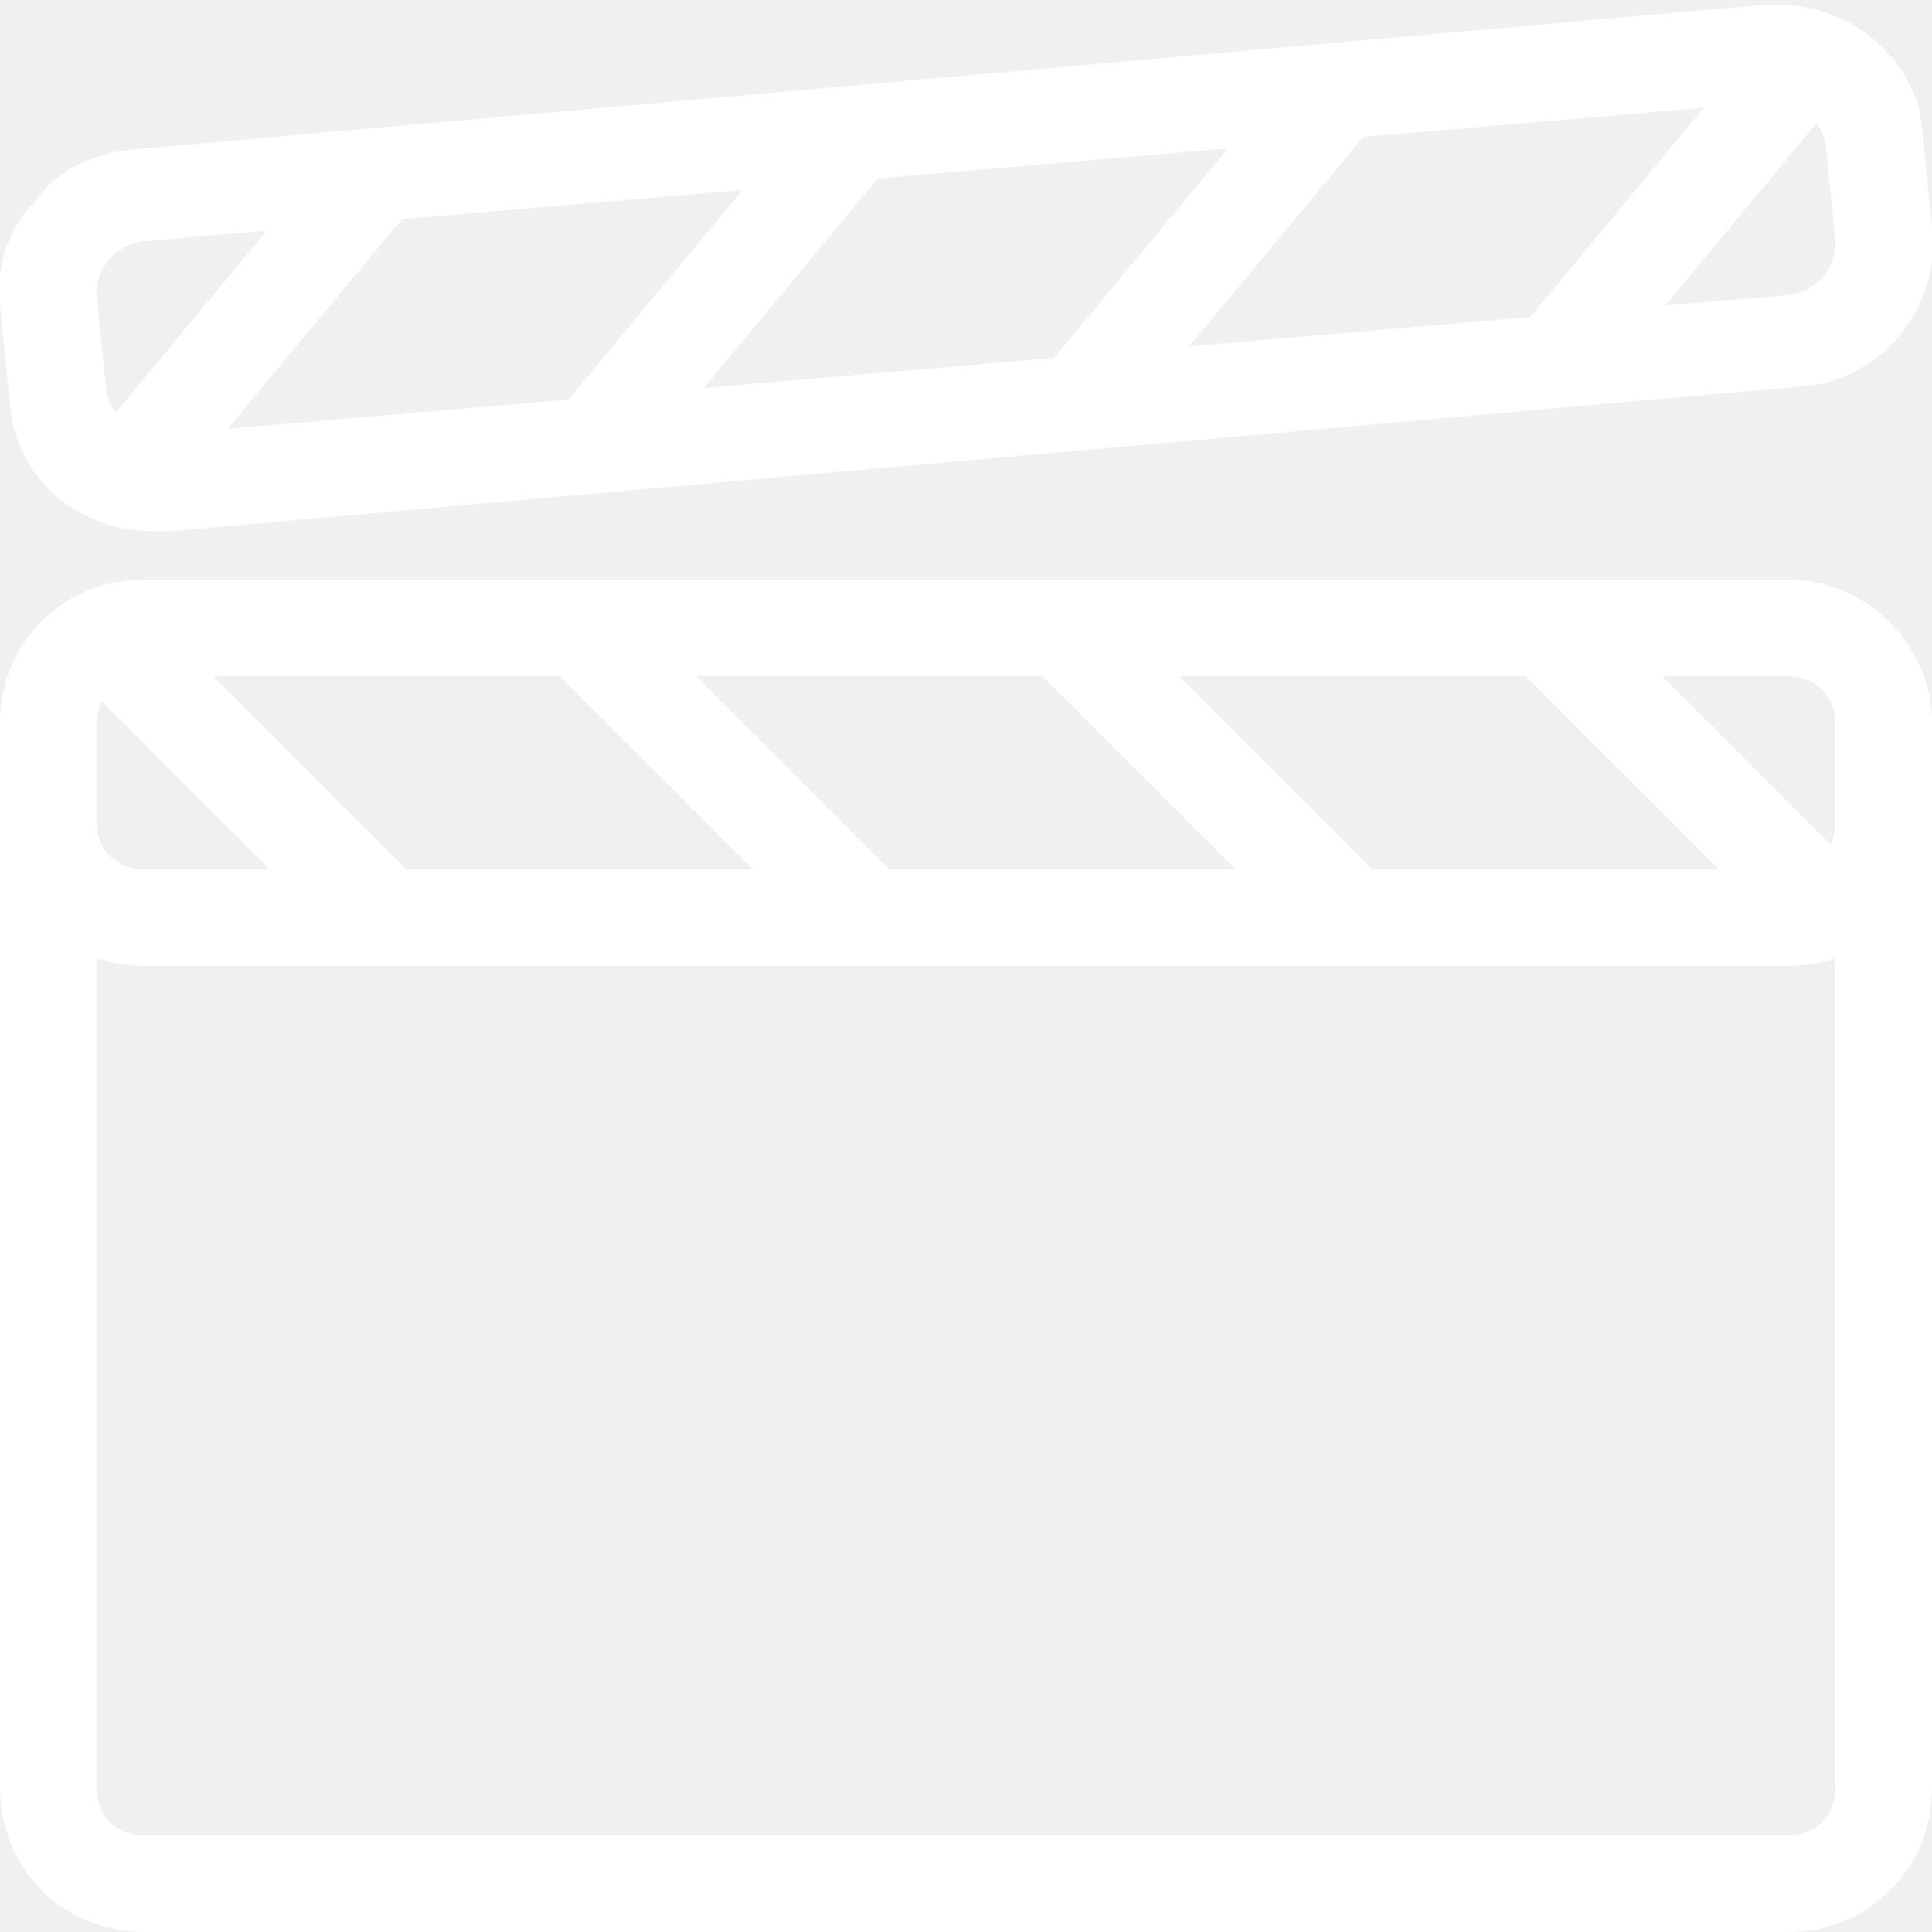
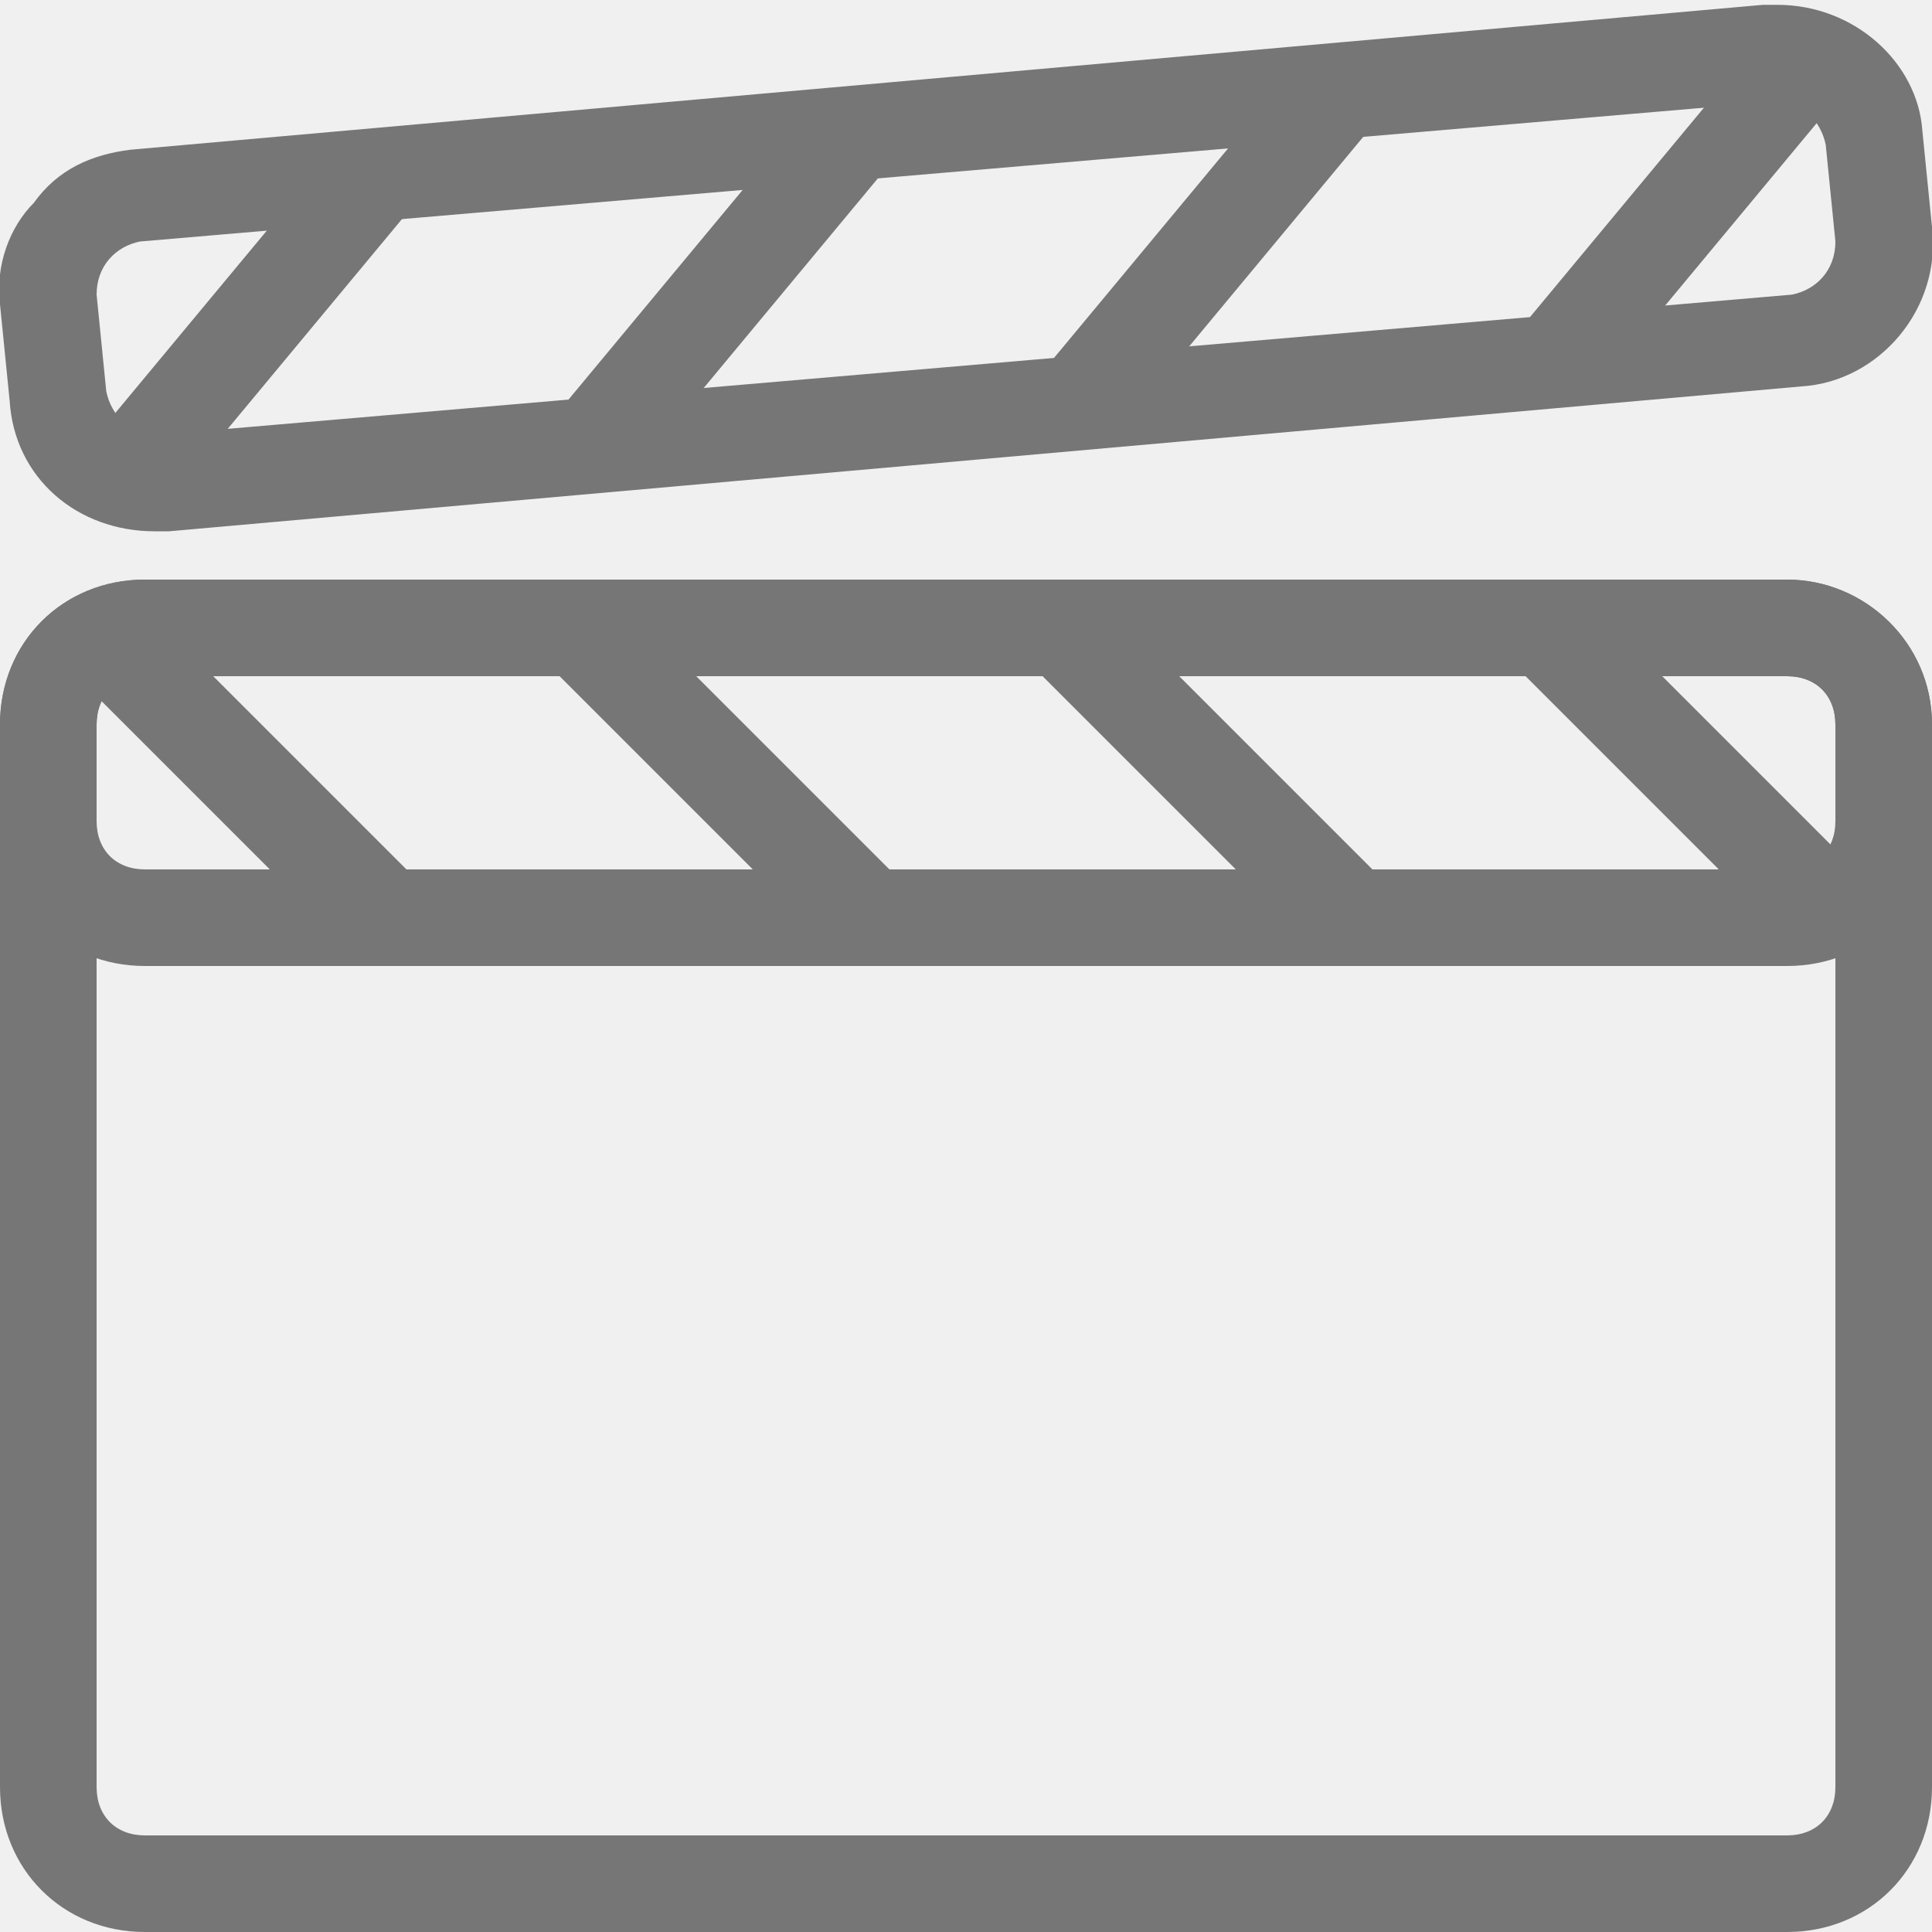
<svg xmlns="http://www.w3.org/2000/svg" version="1.1" id="Слой_1" x="0px" y="0px" viewBox="0 0 40 40" enable-background="new 0 0 40 40" xml:space="preserve">
  <g id="MOVIES_1_">
    <g>
-       <path fill="#fff" d="M37,14c0.6,0,1,0.4,1,1v22c0,0.6-0.4,1-1,1H3c-0.6,0-1-0.4-1-1V15c0-0.6,0.4-1,1-1H37 M37,12H3    c-1.7,0-3,1.3-3,3v22c0,1.7,1.3,3,3,3h34c1.7,0,3-1.3,3-3V15C40,13.3,38.6,12,37,12L37,12z" />
+       <path fill="#767676" d="M37,14c0.6,0,1,0.4,1,1v22c0,0.6-0.4,1-1,1H3c-0.6,0-1-0.4-1-1V15c0-0.6,0.4-1,1-1H37 M37,12H3    c-1.7,0-3,1.3-3,3v22c0,1.7,1.3,3,3,3h34c1.7,0,3-1.3,3-3V15C40,13.3,38.6,12,37,12L37,12z" />
    </g>
    <g>
      <g>
-         <path fill="#fff" d="M37,14c0.6,0,1,0.4,1,1v2c0,0.6-0.4,1-1,1H3c-0.6,0-1-0.4-1-1v-2c0-0.6,0.4-1,1-1H37 M37,12H3     c-1.7,0-3,1.3-3,3v2c0,1.7,1.3,3,3,3h34c1.7,0,3-1.3,3-3v-2C40,13.3,38.6,12,37,12L37,12z" />
+         <path fill="#767676" d="M37,14c0.6,0,1,0.4,1,1v2c0,0.6-0.4,1-1,1H3c-0.6,0-1-0.4-1-1v-2c0-0.6,0.4-1,1-1H37 M37,12H3     c-1.7,0-3,1.3-3,3v2c0,1.7,1.3,3,3,3h34c1.7,0,3-1.3,3-3v-2C40,13.3,38.6,12,37,12L37,12z" />
      </g>
-       <line fill="none" stroke="#fff" stroke-width="2" stroke-miterlimit="10" x1="2" y1="13" x2="8" y2="19" />
-       <line fill="none" stroke="#fff" stroke-width="2" stroke-miterlimit="10" x1="12" y1="13" x2="18" y2="19" />
-       <line fill="none" stroke="#fff" stroke-width="2" stroke-miterlimit="10" x1="22" y1="13" x2="28" y2="19" />
-       <line fill="none" stroke="#fff" stroke-width="2" stroke-miterlimit="10" x1="32" y1="13" x2="38" y2="19" />
+       <line fill="none" stroke="#767676" stroke-width="2" stroke-miterlimit="10" x1="2" y1="13" x2="8" y2="19" />
+       <line fill="none" stroke="#767676" stroke-width="2" stroke-miterlimit="10" x1="12" y1="13" x2="18" y2="19" />
+       <line fill="none" stroke="#767676" stroke-width="2" stroke-miterlimit="10" x1="22" y1="13" x2="28" y2="19" />
+       <line fill="none" stroke="#767676" stroke-width="2" stroke-miterlimit="10" x1="32" y1="13" x2="38" y2="19" />
    </g>
    <g>
      <g>
-         <path fill="#fff" d="M36.8,2.1c0.5,0,0.9,0.4,1,0.9L38,5c0,0.6-0.4,1-0.9,1.1L3.3,9c0,0-0.1,0-0.1,0c-0.5,0-0.9-0.4-1-0.9     L2,6.1c0-0.6,0.4-1,0.9-1.1L36.8,2.1C36.8,2.1,36.8,2.1,36.8,2.1 M36.8,0.1c-0.1,0-0.2,0-0.3,0l-33.8,3c-0.8,0.1-1.5,0.4-2,1.1     C0.2,4.7-0.1,5.5,0,6.3l0.2,2c0.1,1.6,1.4,2.7,3,2.7c0.1,0,0.2,0,0.3,0l33.8-3c1.6-0.1,2.9-1.6,2.7-3.3l-0.2-2     C39.7,1.3,38.4,0.1,36.8,0.1L36.8,0.1z" />
+         <path fill="#767676" d="M36.8,2.1c0.5,0,0.9,0.4,1,0.9L38,5c0,0.6-0.4,1-0.9,1.1L3.3,9c0,0-0.1,0-0.1,0c-0.5,0-0.9-0.4-1-0.9     L2,6.1c0-0.6,0.4-1,0.9-1.1L36.8,2.1C36.8,2.1,36.8,2.1,36.8,2.1 M36.8,0.1c-0.1,0-0.2,0-0.3,0l-33.8,3c-0.8,0.1-1.5,0.4-2,1.1     C0.2,4.7-0.1,5.5,0,6.3l0.2,2c0.1,1.6,1.4,2.7,3,2.7c0.1,0,0.2,0,0.3,0l33.8-3c1.6-0.1,2.9-1.6,2.7-3.3l-0.2-2     C39.7,1.3,38.4,0.1,36.8,0.1L36.8,0.1z" />
      </g>
-       <line fill="none" stroke="#fff" stroke-width="2" stroke-miterlimit="10" x1="37.6" y1="1" x2="32.2" y2="7.5" />
-       <line fill="none" stroke="#fff" stroke-width="2" stroke-miterlimit="10" x1="27.7" y1="1.9" x2="22.3" y2="8.4" />
-       <line fill="none" stroke="#fff" stroke-width="2" stroke-miterlimit="10" x1="17.7" y1="2.7" x2="12.3" y2="9.2" />
-       <line fill="none" stroke="#fff" stroke-width="2" stroke-miterlimit="10" x1="7.8" y1="3.6" x2="2.4" y2="10.1" />
+       <line fill="none" stroke="#767676" stroke-width="2" stroke-miterlimit="10" x1="37.6" y1="1" x2="32.2" y2="7.5" />
+       <line fill="none" stroke="#767676" stroke-width="2" stroke-miterlimit="10" x1="27.7" y1="1.9" x2="22.3" y2="8.4" />
+       <line fill="none" stroke="#767676" stroke-width="2" stroke-miterlimit="10" x1="17.7" y1="2.7" x2="12.3" y2="9.2" />
+       <line fill="none" stroke="#767676" stroke-width="2" stroke-miterlimit="10" x1="7.8" y1="3.6" x2="2.4" y2="10.1" />
    </g>
  </g>
</svg>
